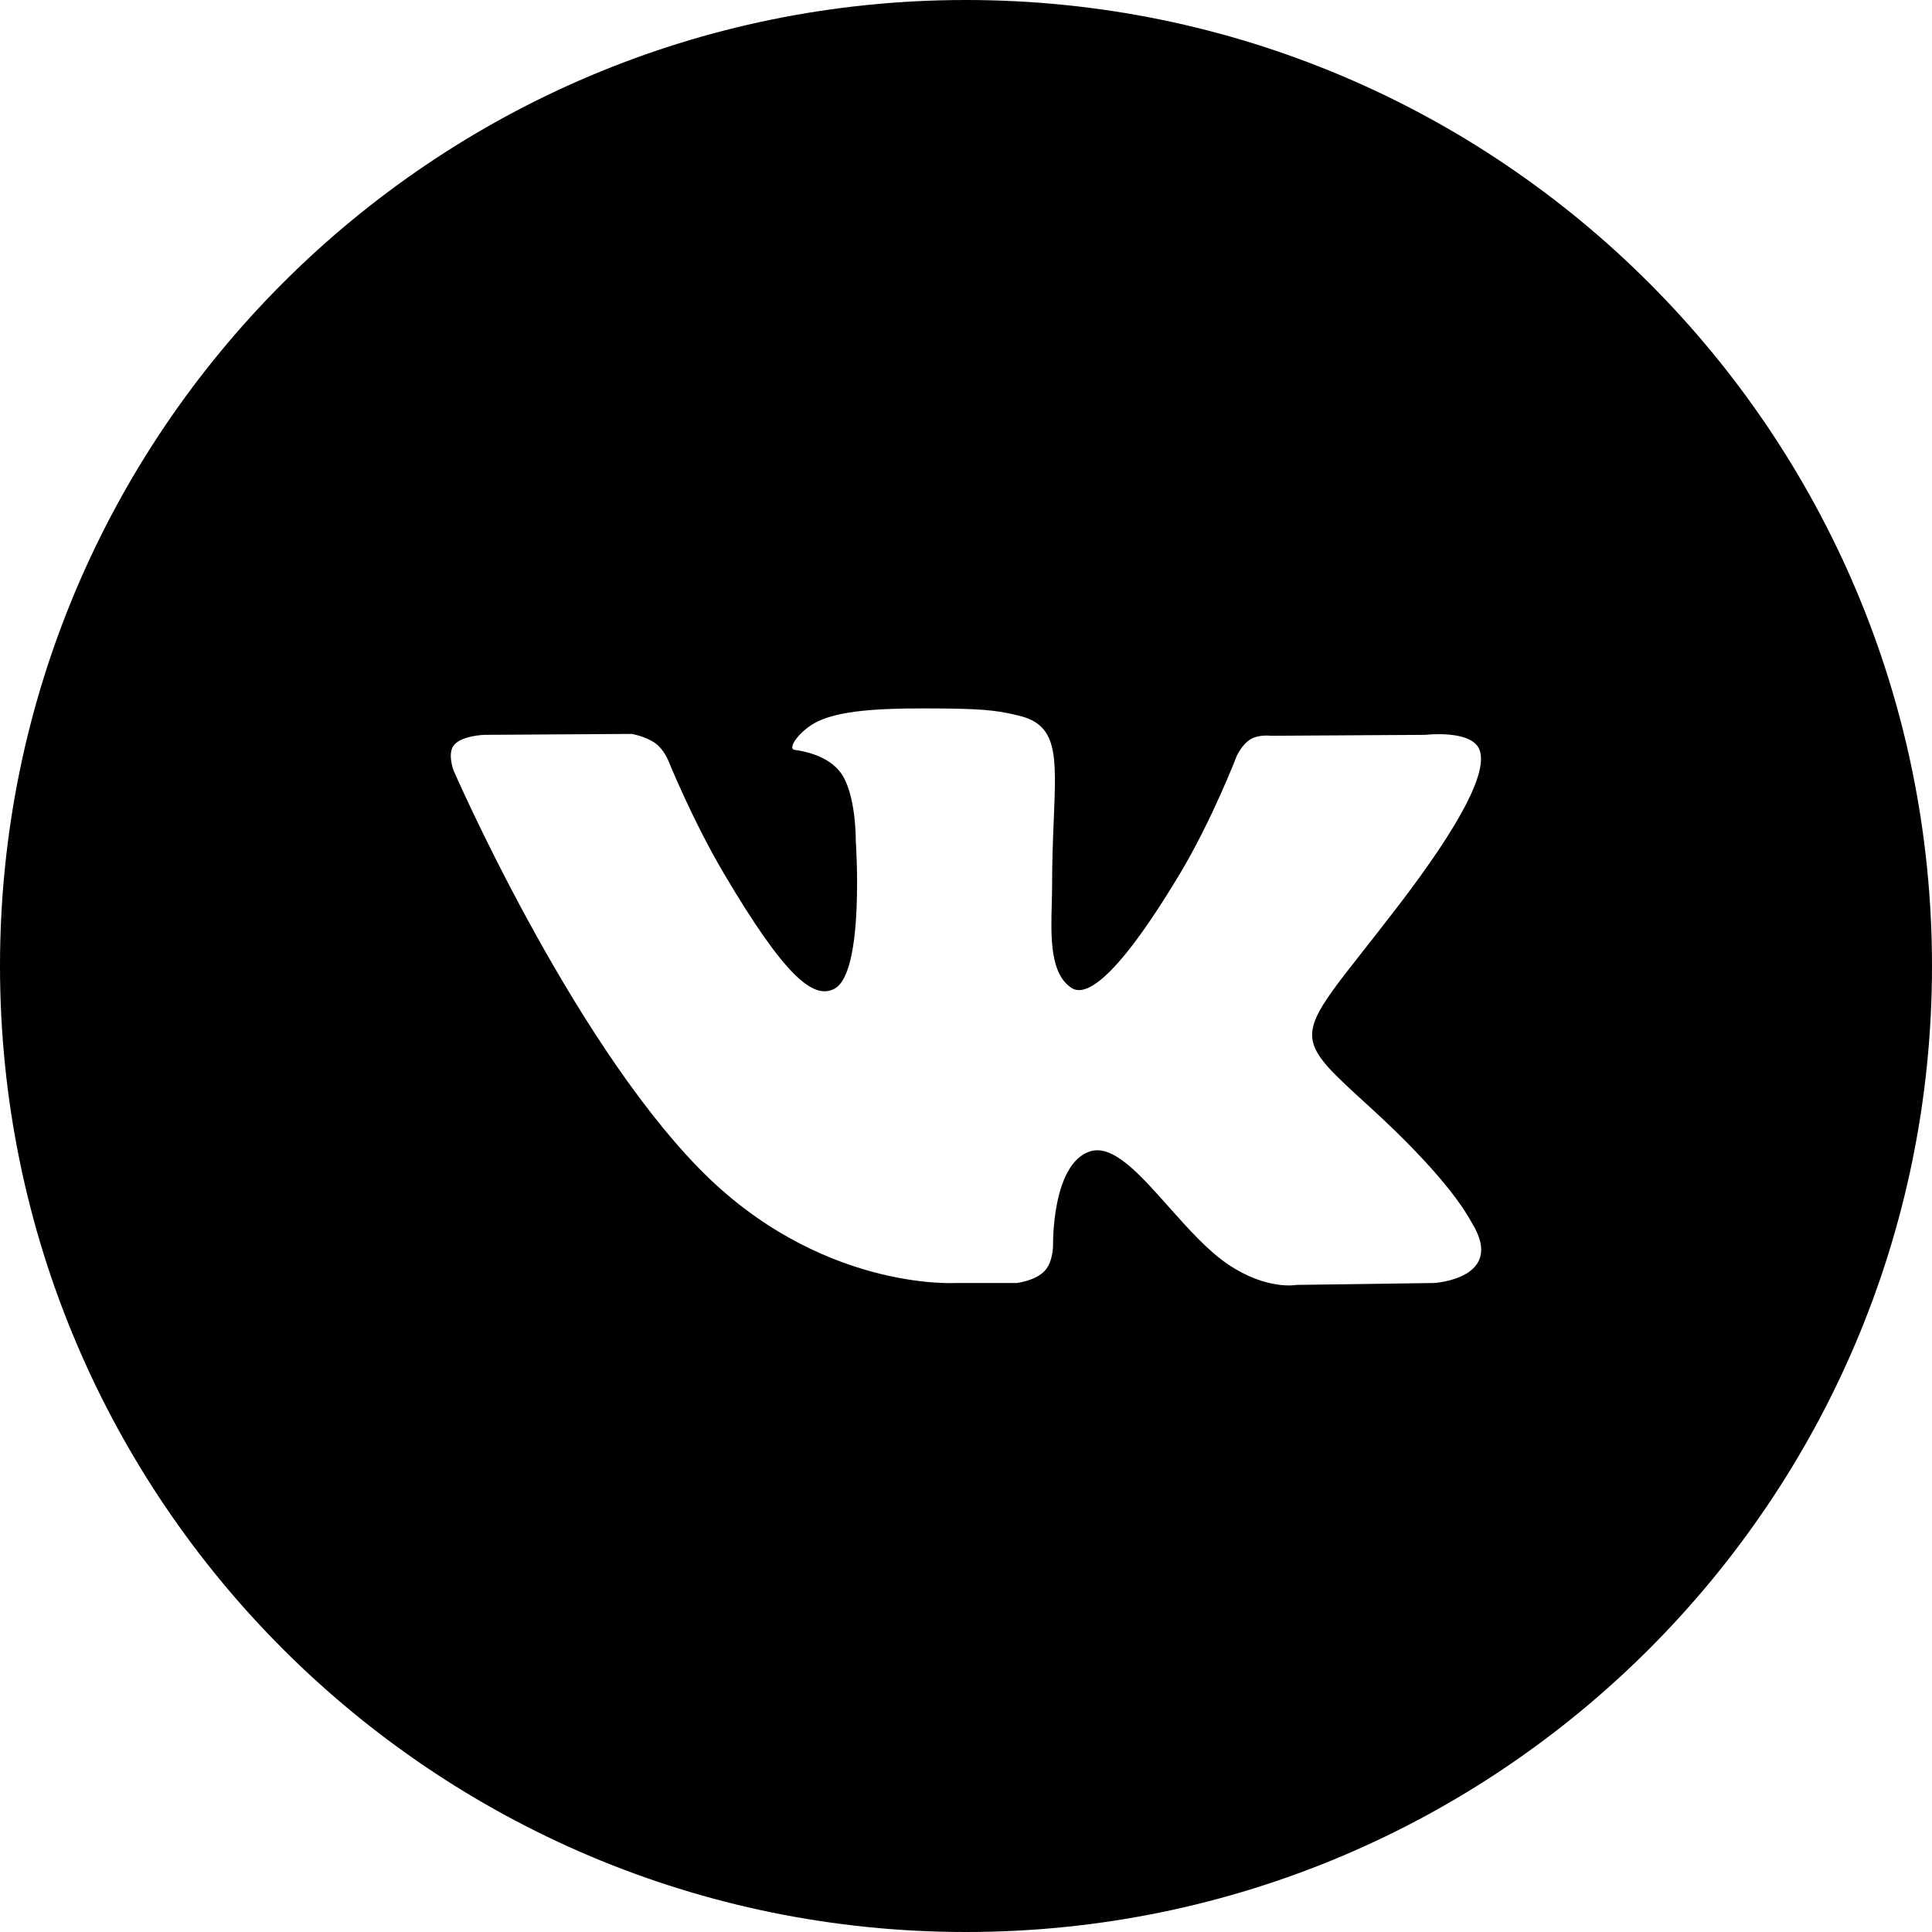
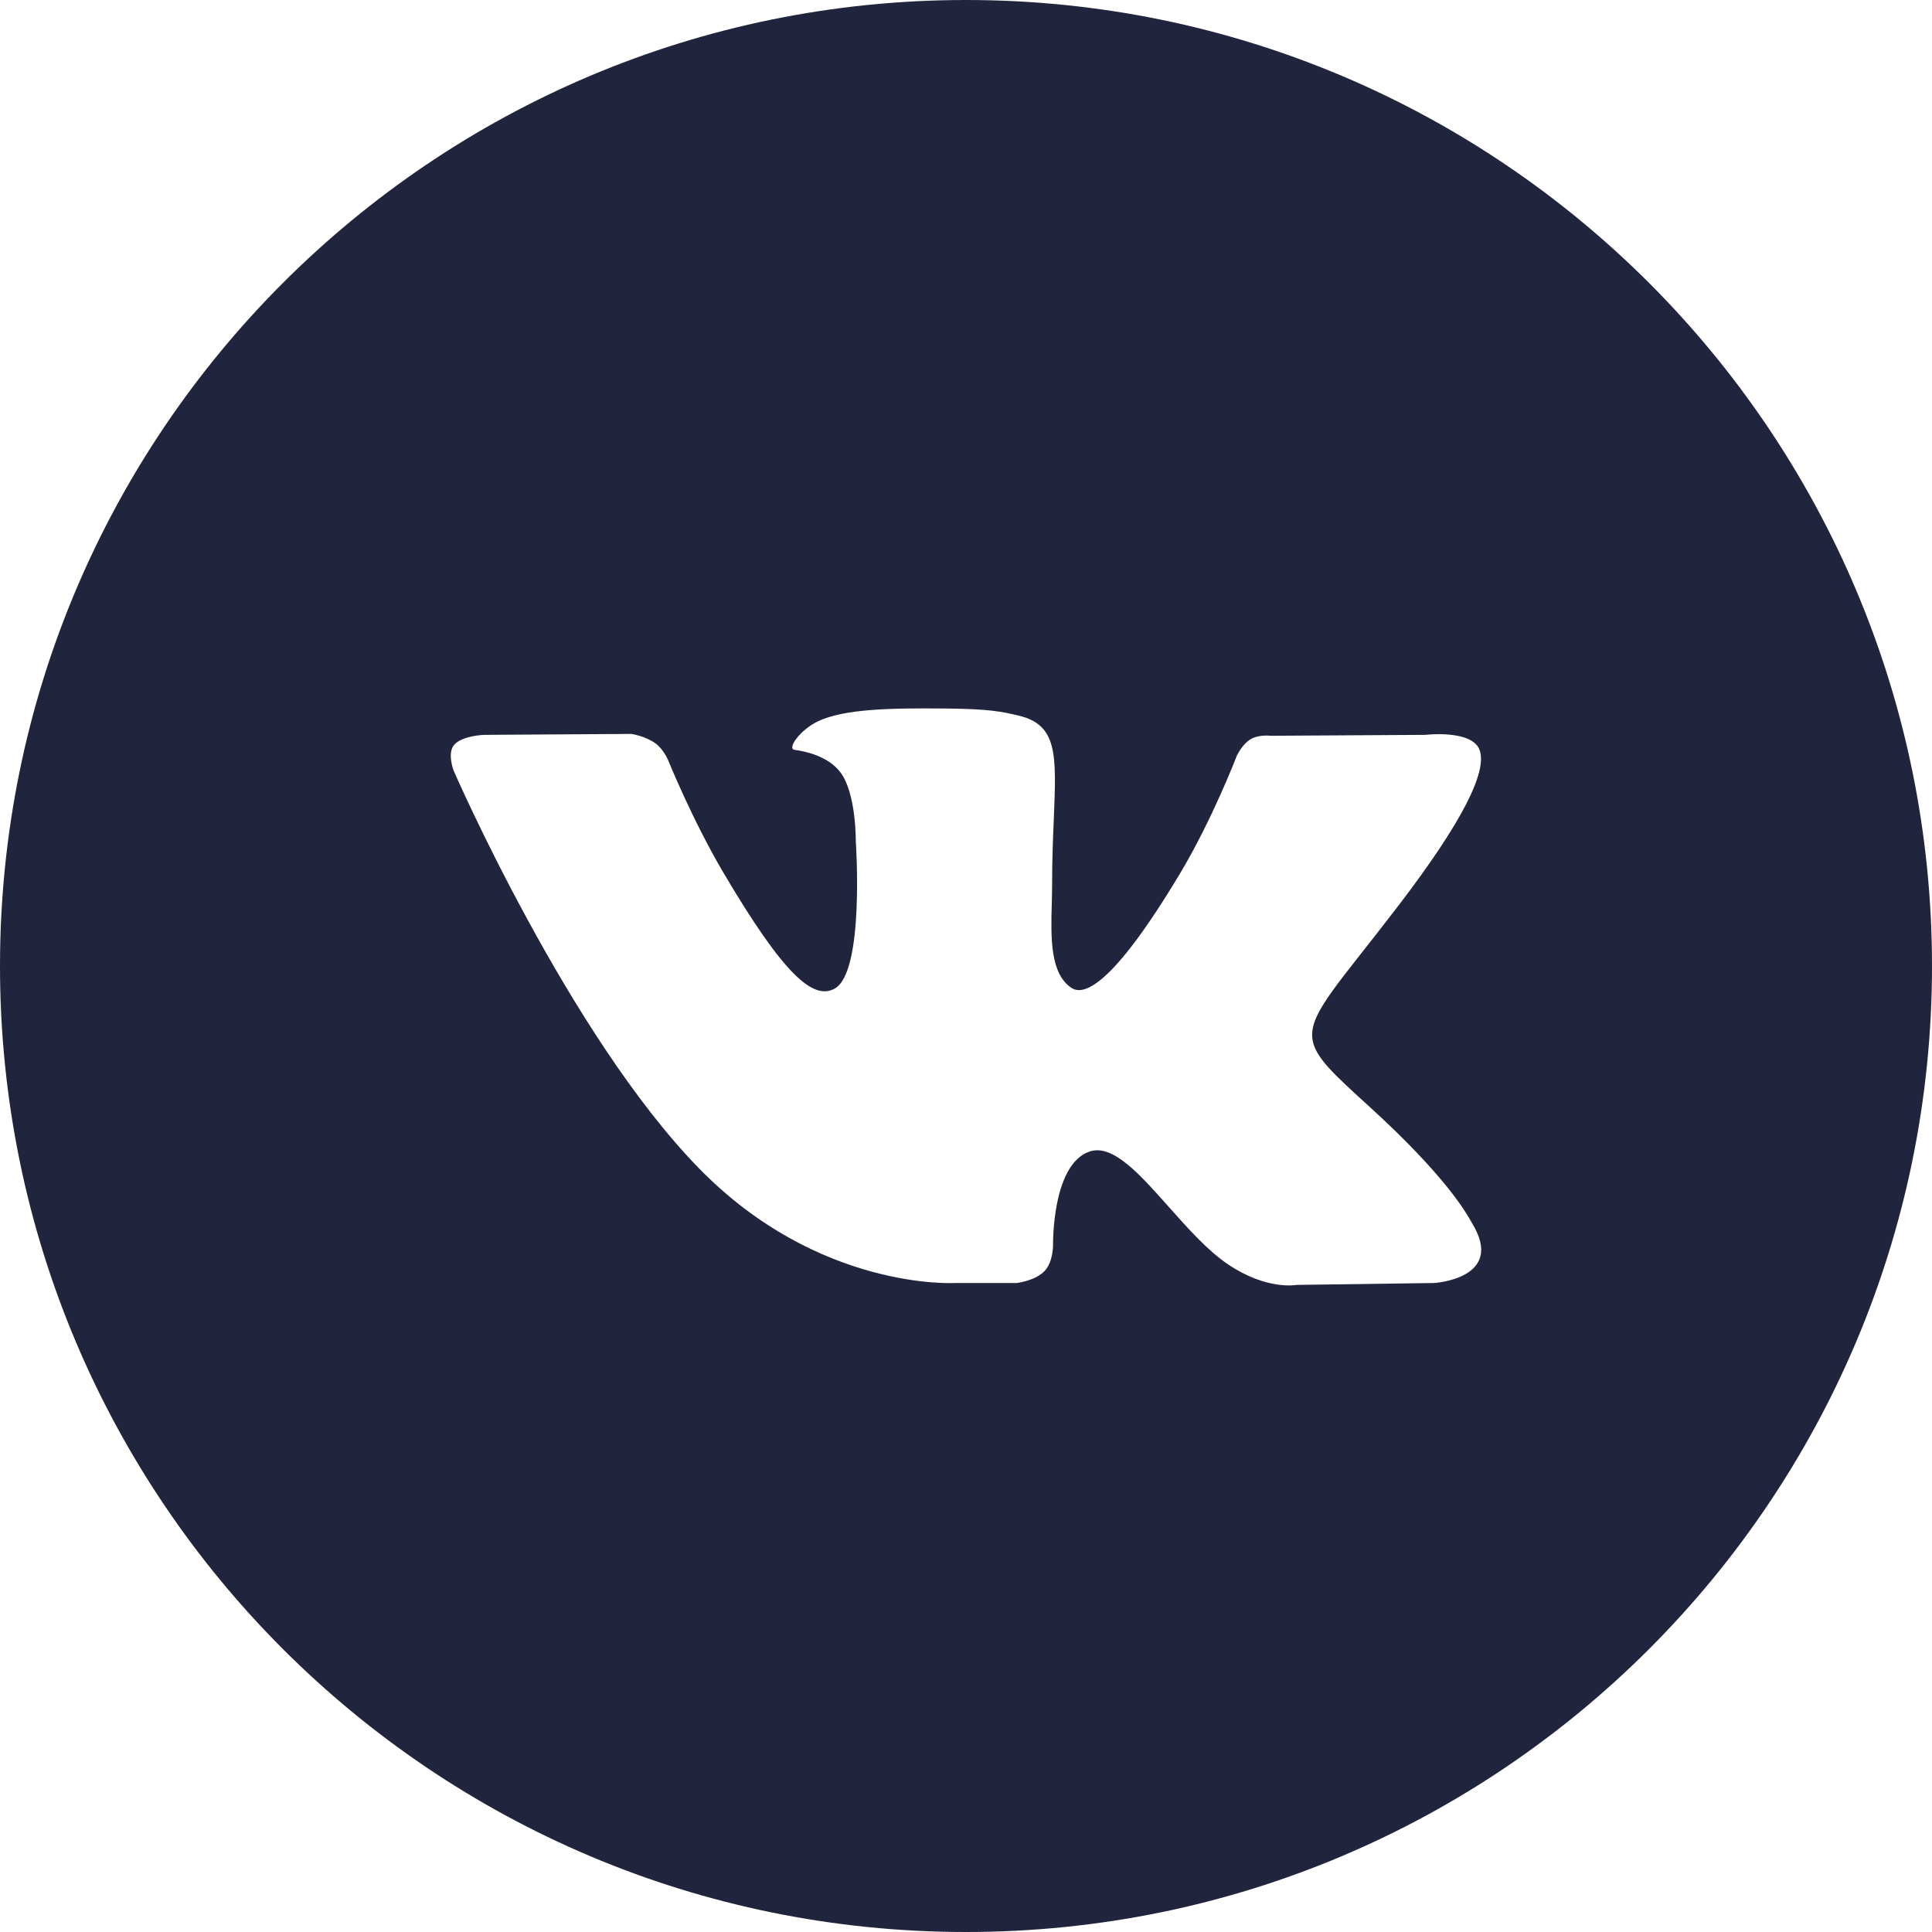
<svg xmlns="http://www.w3.org/2000/svg" width="48" height="48" viewBox="0 0 48 48" fill="none">
-   <path fill-rule="evenodd" clip-rule="evenodd" d="M24 0C10.745 0 0 10.745 0 24C0 37.255 10.745 48 24 48C37.255 48 48 37.255 48 24C48 10.745 37.255 0 24 0ZM25.954 31.576C25.718 31.826 25.256 31.876 25.256 31.876H23.725C23.725 31.876 20.35 32.075 17.376 29.037C14.133 25.722 11.27 19.145 11.27 19.145C11.27 19.145 11.104 18.714 11.283 18.506C11.485 18.272 12.035 18.257 12.035 18.257L15.692 18.234C15.692 18.234 16.036 18.289 16.283 18.467C16.487 18.615 16.601 18.889 16.601 18.889C16.601 18.889 17.192 20.356 17.974 21.683C19.503 24.276 20.215 24.842 20.733 24.564C21.489 24.16 21.262 20.901 21.262 20.901C21.262 20.901 21.276 19.718 20.882 19.191C20.576 18.783 20 18.664 19.746 18.631C19.54 18.604 19.878 18.134 20.316 17.924C20.974 17.608 22.137 17.59 23.51 17.603C24.581 17.614 24.889 17.679 25.307 17.779C26.277 18.009 26.247 18.745 26.182 20.336C26.162 20.811 26.139 21.363 26.139 22.001C26.139 22.144 26.135 22.297 26.131 22.454C26.108 23.268 26.082 24.201 26.629 24.549C26.91 24.725 27.594 24.574 29.308 21.718C30.121 20.363 30.73 18.772 30.73 18.772C30.73 18.772 30.864 18.488 31.07 18.366C31.282 18.242 31.567 18.28 31.567 18.28L35.416 18.257C35.416 18.257 36.573 18.12 36.76 18.634C36.956 19.171 36.328 20.427 34.755 22.485C33.263 24.437 32.537 25.156 32.604 25.791C32.653 26.256 33.125 26.676 34.03 27.501C35.92 29.224 36.427 30.13 36.549 30.348C36.559 30.366 36.566 30.379 36.572 30.388C37.42 31.768 35.632 31.876 35.632 31.876L32.212 31.923C32.212 31.923 31.478 32.065 30.512 31.414C30.005 31.073 29.511 30.516 29.039 29.986C28.32 29.176 27.655 28.428 27.087 28.604C26.134 28.902 26.163 30.916 26.163 30.916C26.163 30.916 26.171 31.348 25.954 31.576Z" fill="black" />
+   <path fill-rule="evenodd" clip-rule="evenodd" d="M24 0C10.745 0 0 10.745 0 24C0 37.255 10.745 48 24 48C37.255 48 48 37.255 48 24C48 10.745 37.255 0 24 0ZM25.954 31.576C25.718 31.826 25.256 31.876 25.256 31.876H23.725C23.725 31.876 20.35 32.075 17.376 29.037C14.133 25.722 11.27 19.145 11.27 19.145C11.27 19.145 11.104 18.714 11.283 18.506C11.485 18.272 12.035 18.257 12.035 18.257L15.692 18.234C15.692 18.234 16.036 18.289 16.283 18.467C16.487 18.615 16.601 18.889 16.601 18.889C16.601 18.889 17.192 20.356 17.974 21.683C19.503 24.276 20.215 24.842 20.733 24.564C21.489 24.16 21.262 20.901 21.262 20.901C21.262 20.901 21.276 19.718 20.882 19.191C20.576 18.783 20 18.664 19.746 18.631C19.54 18.604 19.878 18.134 20.316 17.924C20.974 17.608 22.137 17.59 23.51 17.603C24.581 17.614 24.889 17.679 25.307 17.779C26.277 18.009 26.247 18.745 26.182 20.336C26.162 20.811 26.139 21.363 26.139 22.001C26.139 22.144 26.135 22.297 26.131 22.454C26.108 23.268 26.082 24.201 26.629 24.549C26.91 24.725 27.594 24.574 29.308 21.718C30.121 20.363 30.73 18.772 30.73 18.772C30.73 18.772 30.864 18.488 31.07 18.366C31.282 18.242 31.567 18.28 31.567 18.28L35.416 18.257C35.416 18.257 36.573 18.12 36.76 18.634C36.956 19.171 36.328 20.427 34.755 22.485C33.263 24.437 32.537 25.156 32.604 25.791C32.653 26.256 33.125 26.676 34.03 27.501C35.92 29.224 36.427 30.13 36.549 30.348C36.559 30.366 36.566 30.379 36.572 30.388C37.42 31.768 35.632 31.876 35.632 31.876L32.212 31.923C32.212 31.923 31.478 32.065 30.512 31.414C30.005 31.073 29.511 30.516 29.039 29.986C28.32 29.176 27.655 28.428 27.087 28.604C26.134 28.902 26.163 30.916 26.163 30.916C26.163 30.916 26.171 31.348 25.954 31.576Z" fill="#21243D" />
</svg>
